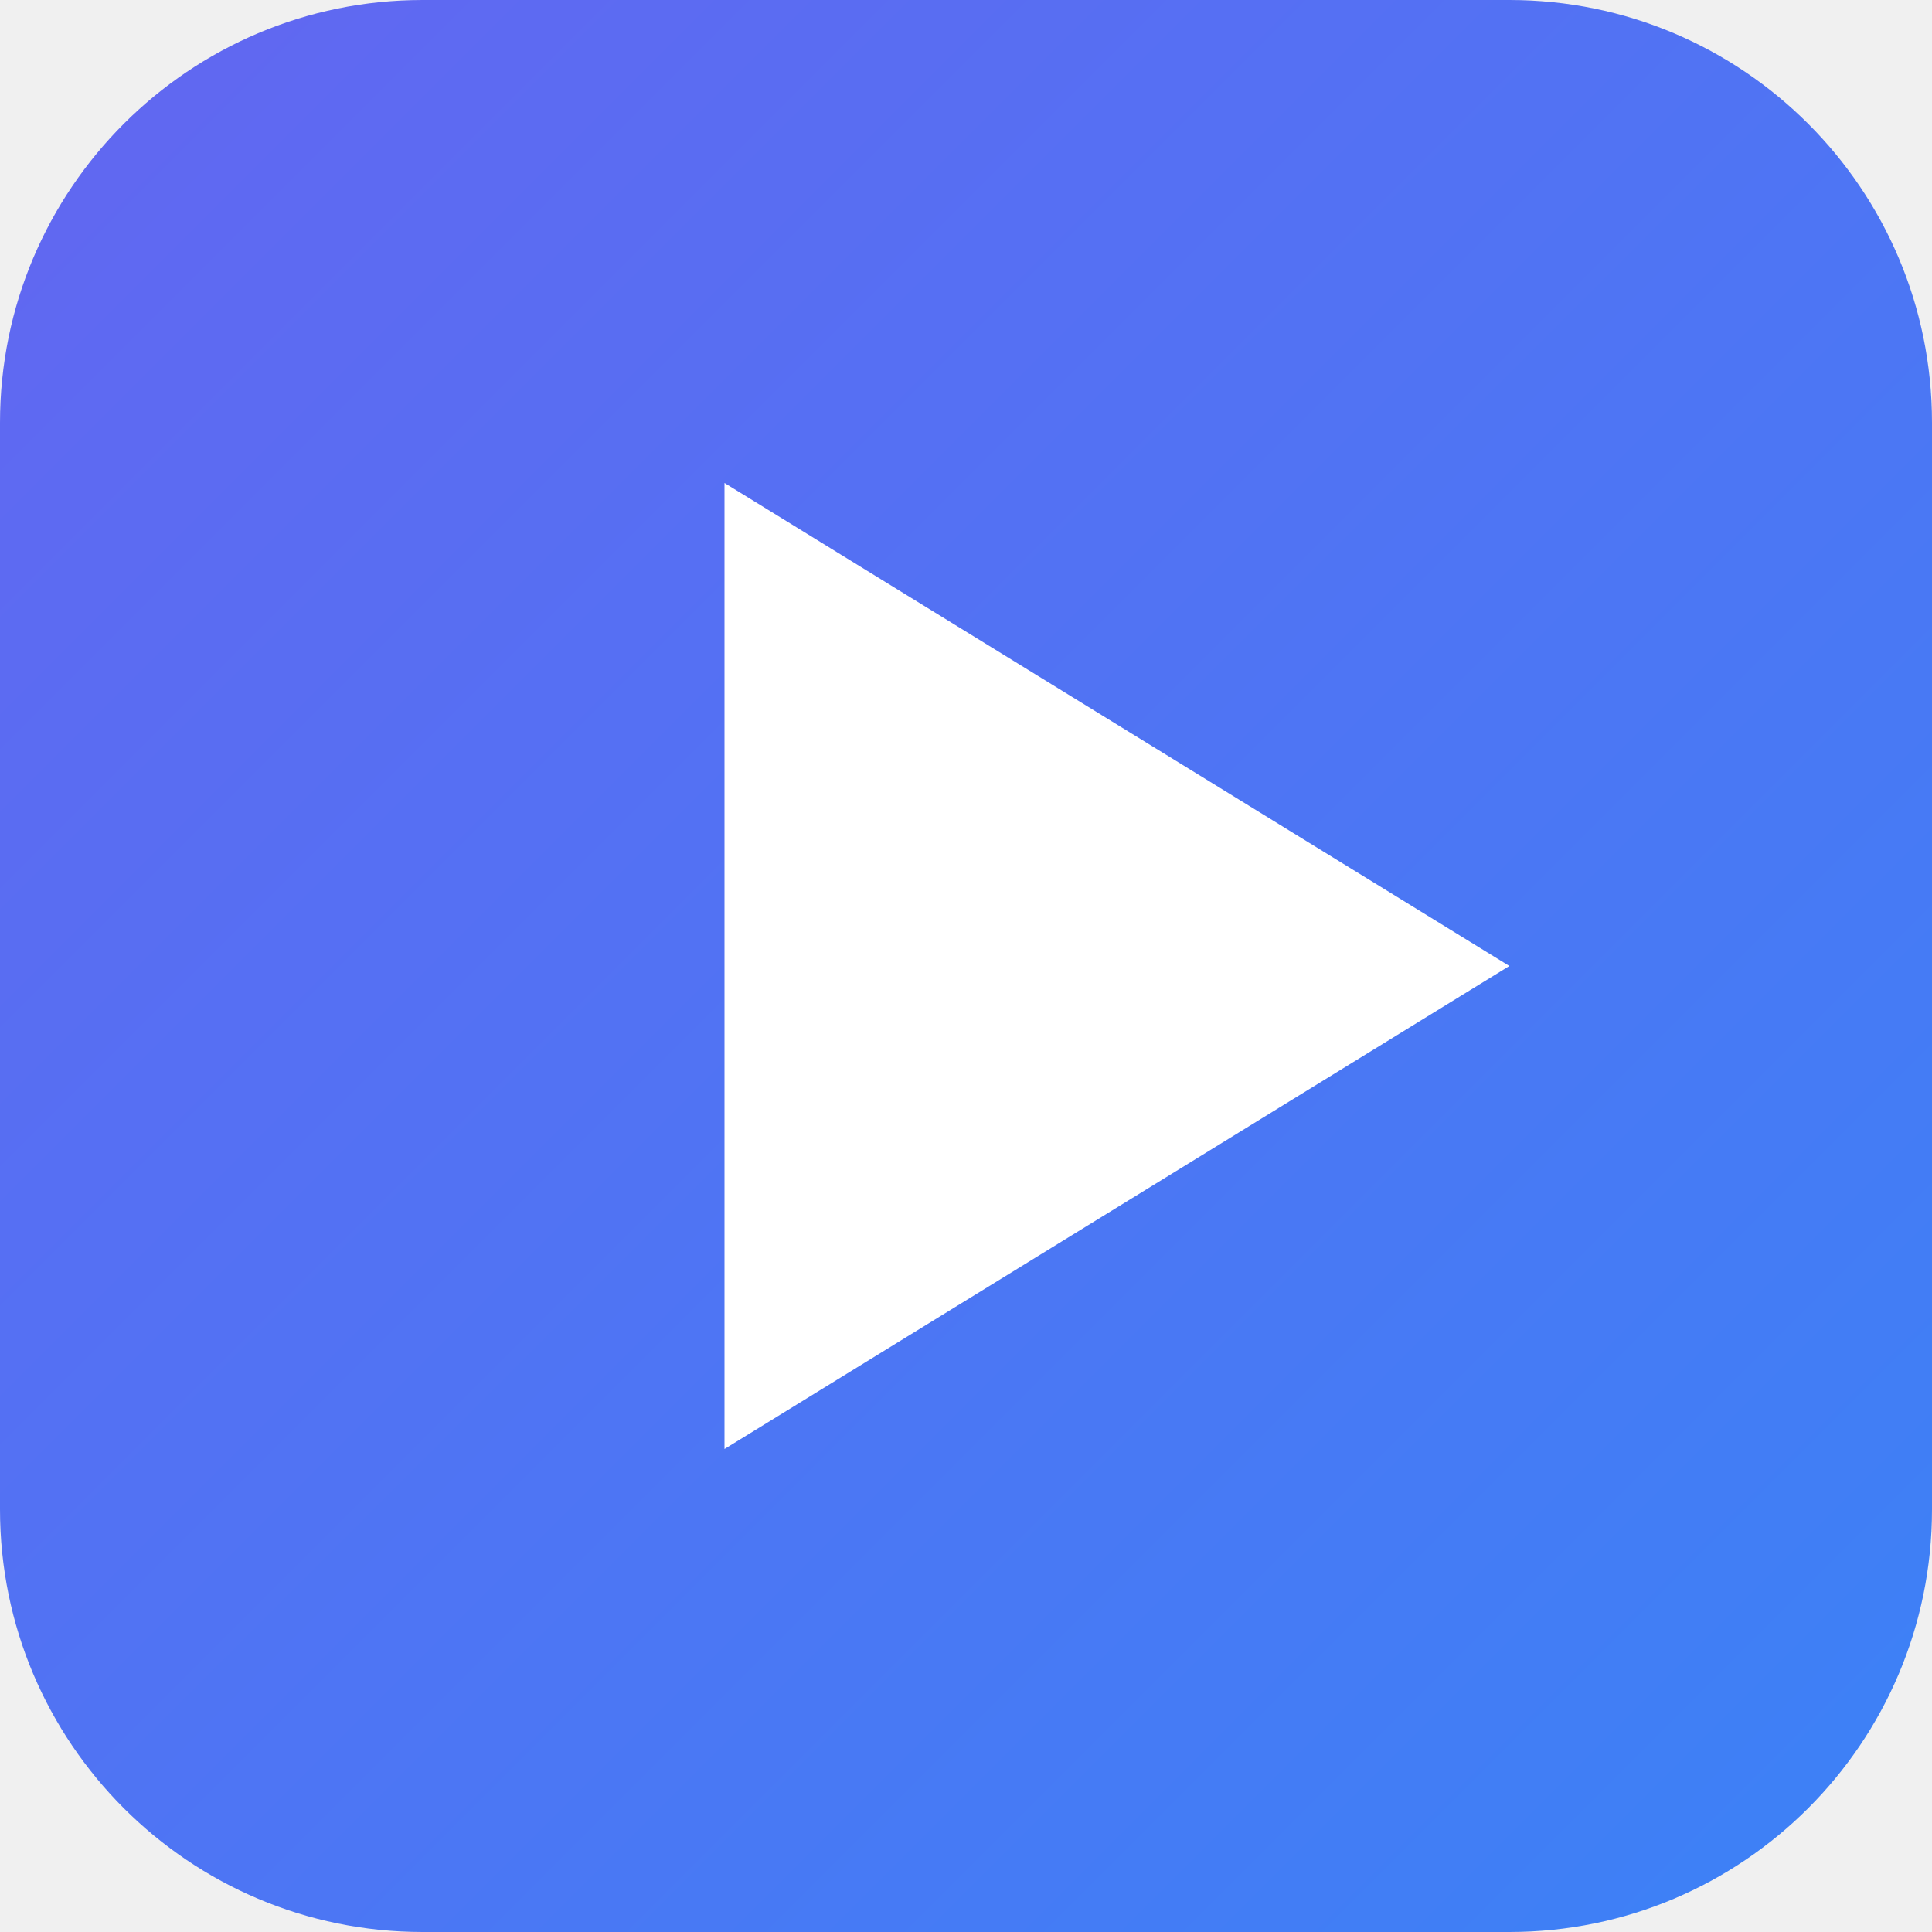
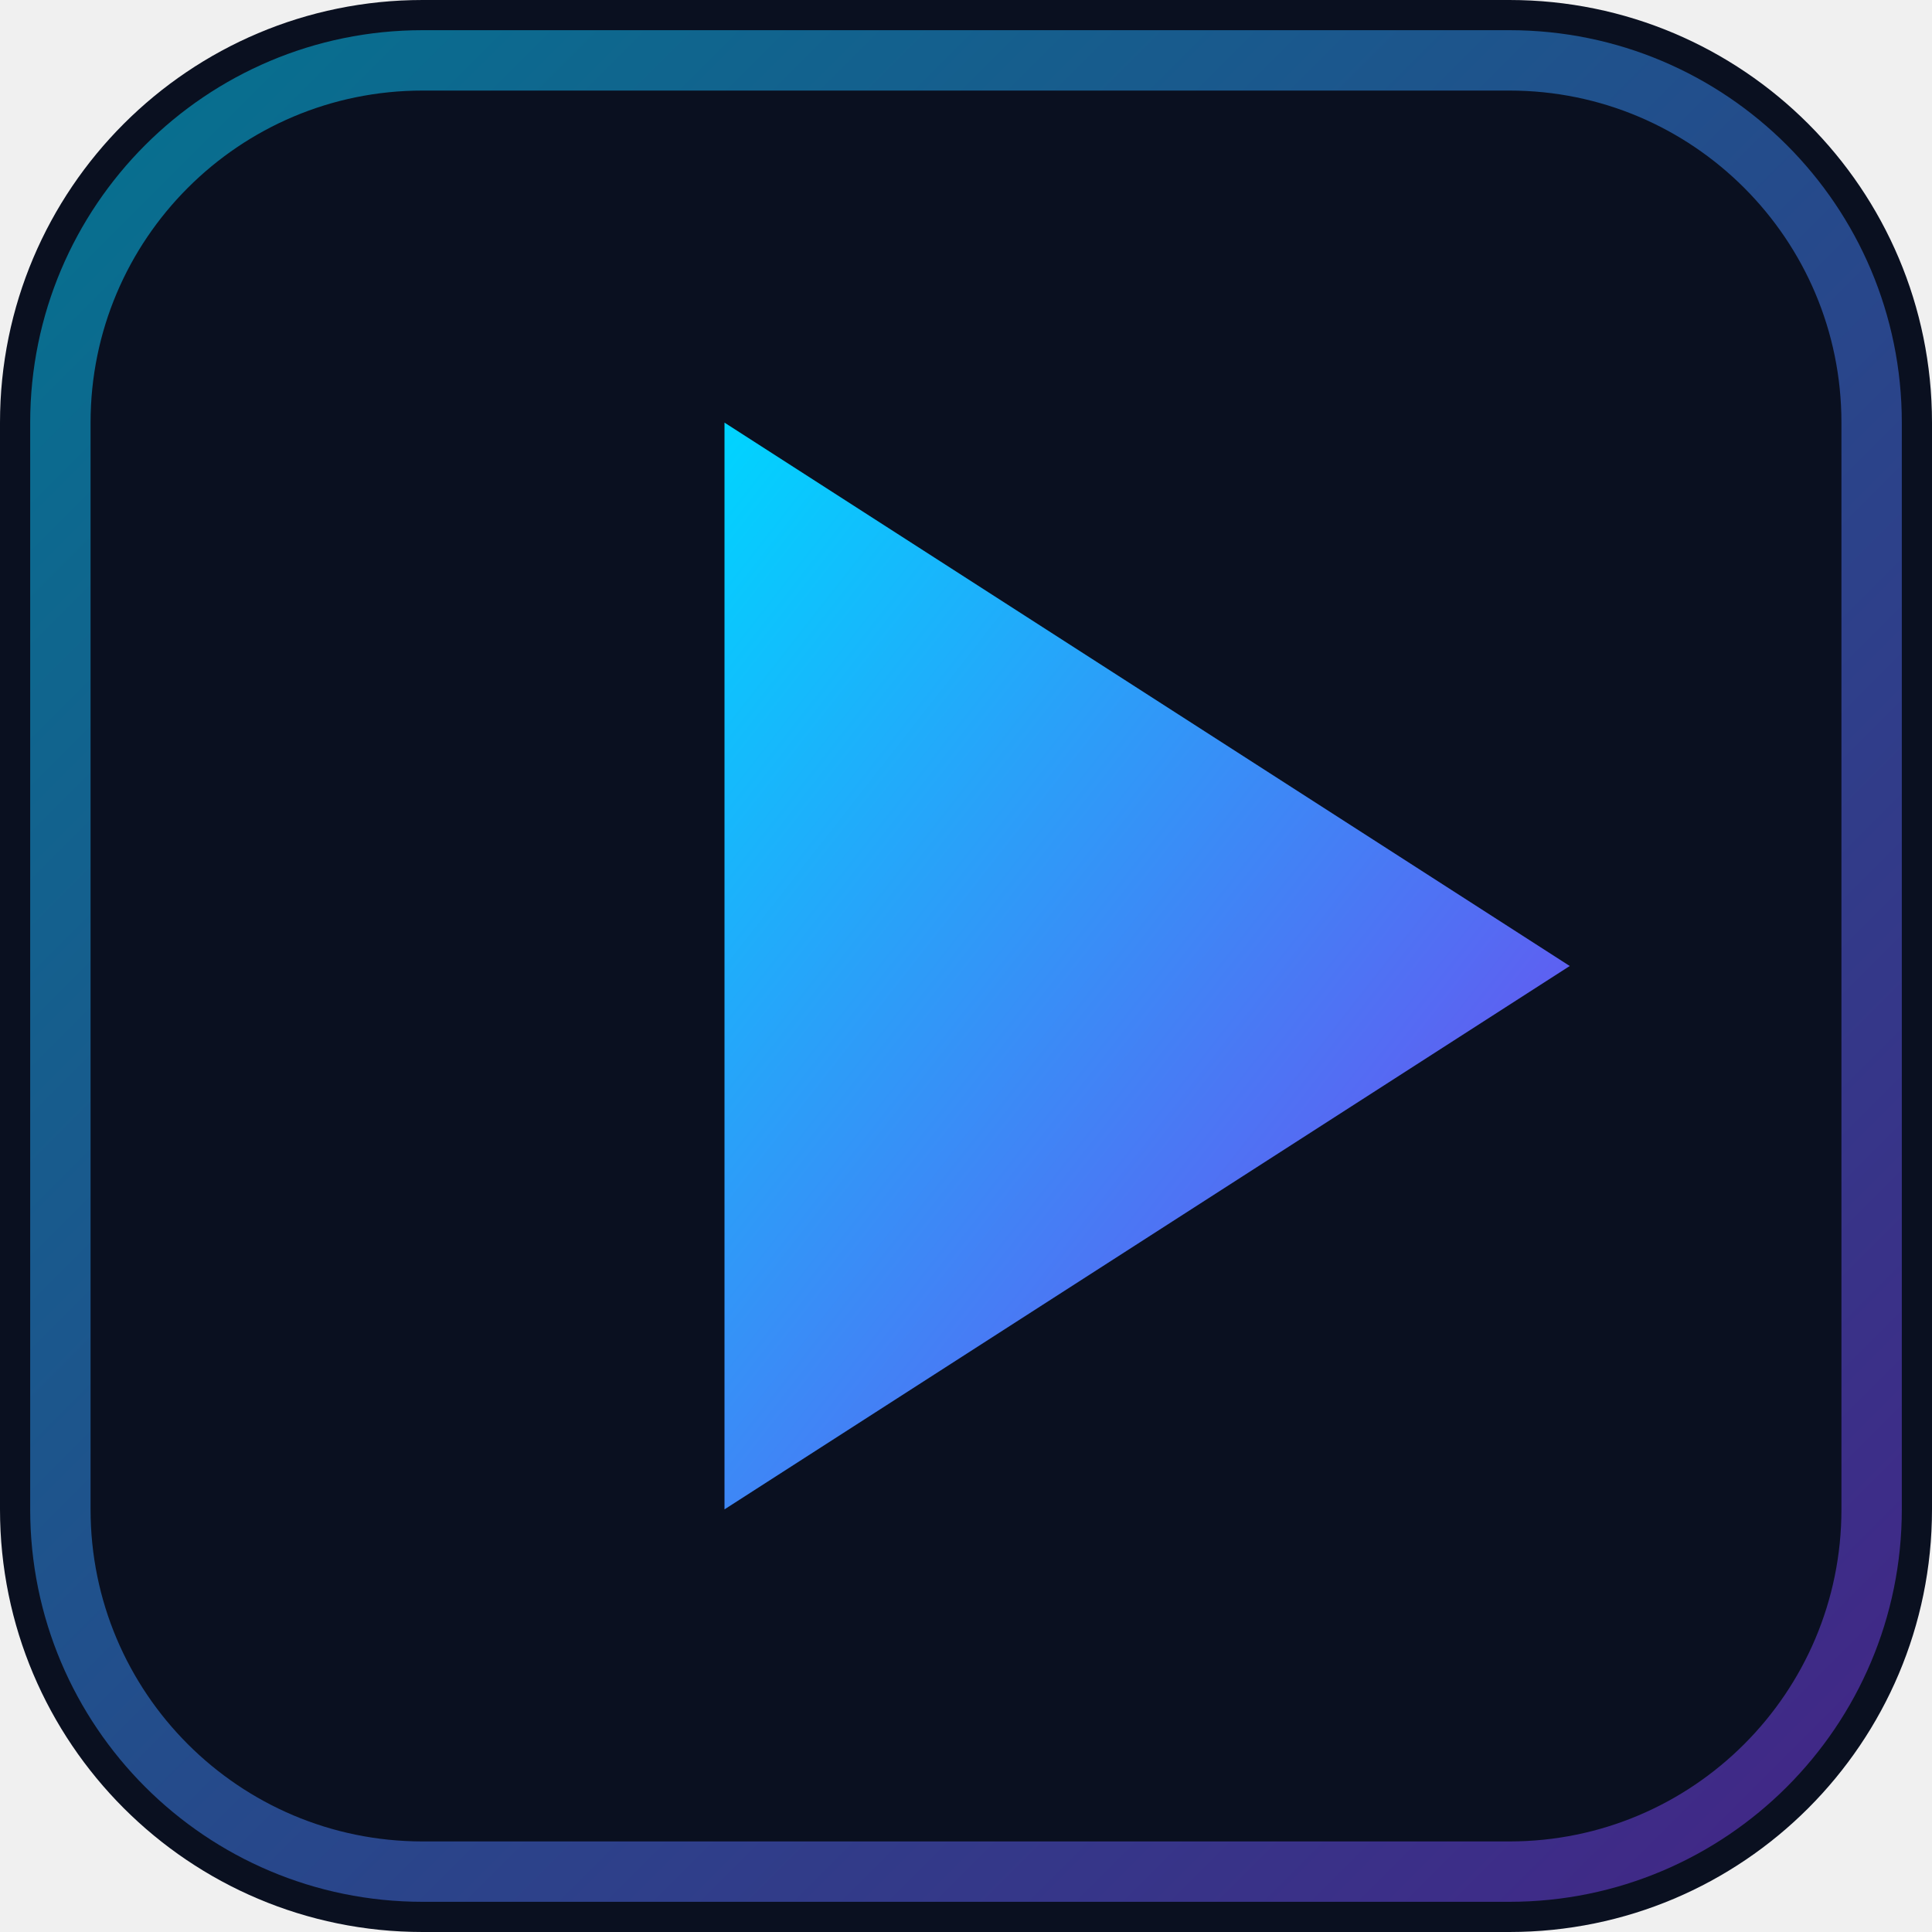
<svg xmlns="http://www.w3.org/2000/svg" viewBox="0 0 64 64" width="64" height="64">
  <defs>
-     <linearGradient id="bg" x1="0%" y1="0%" x2="100%" y2="100%">
-       <stop offset="0%" style="stop-color:#6366f1" />
-       <stop offset="100%" style="stop-color:#3b82f6" />
+     <linearGradient id="g" x1="0%" y1="0%" x2="100%" y2="100%">
+       <stop offset="0%" stop-color="#00d4ff" />
+       <stop offset="100%" stop-color="#7c3aed" />
    </linearGradient>
  </defs>
-   <rect width="64" height="64" rx="14" fill="url(#bg)" />
-   <polygon points="24,16 24,48 50,32" fill="white" />
+   <rect width="64" height="64" rx="14" fill="#0a1020" />
+   <rect x="2" y="2" width="60" height="60" rx="12" fill="none" stroke="url(#g)" stroke-width="2" opacity=".5" />
+   <polygon points="24,14 24,50 52,32" fill="url(#g)" />
</svg>
